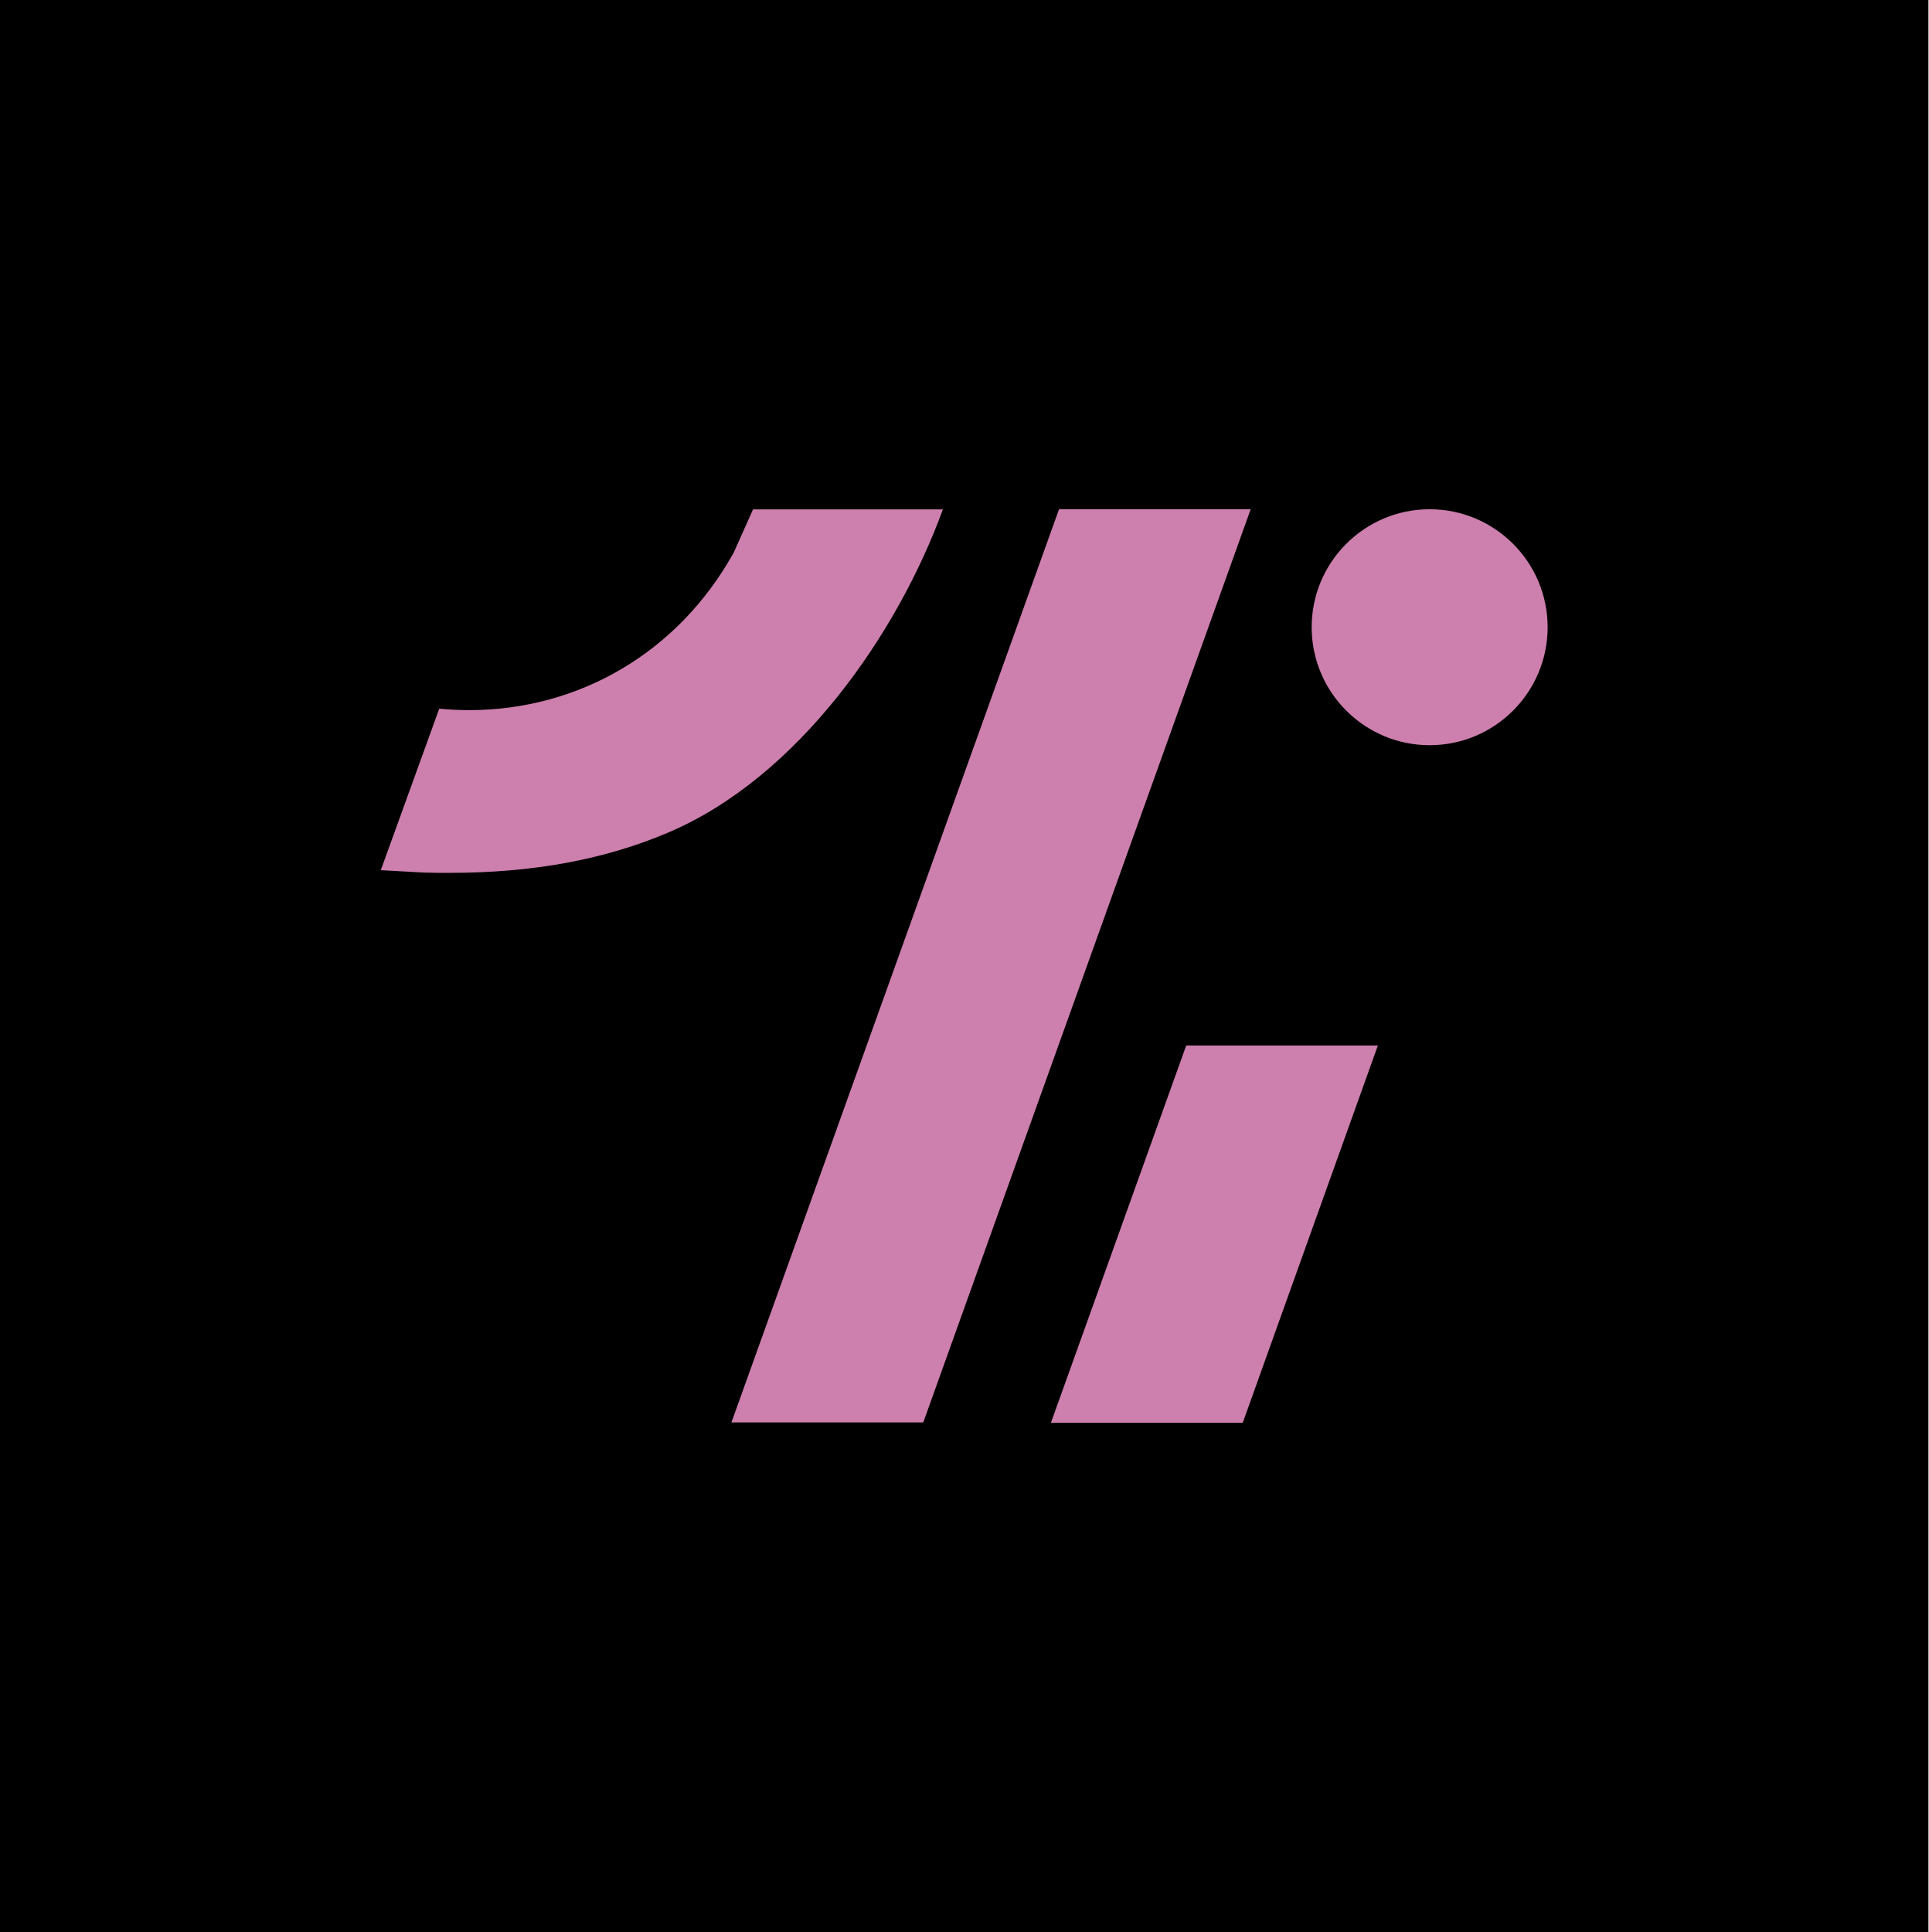
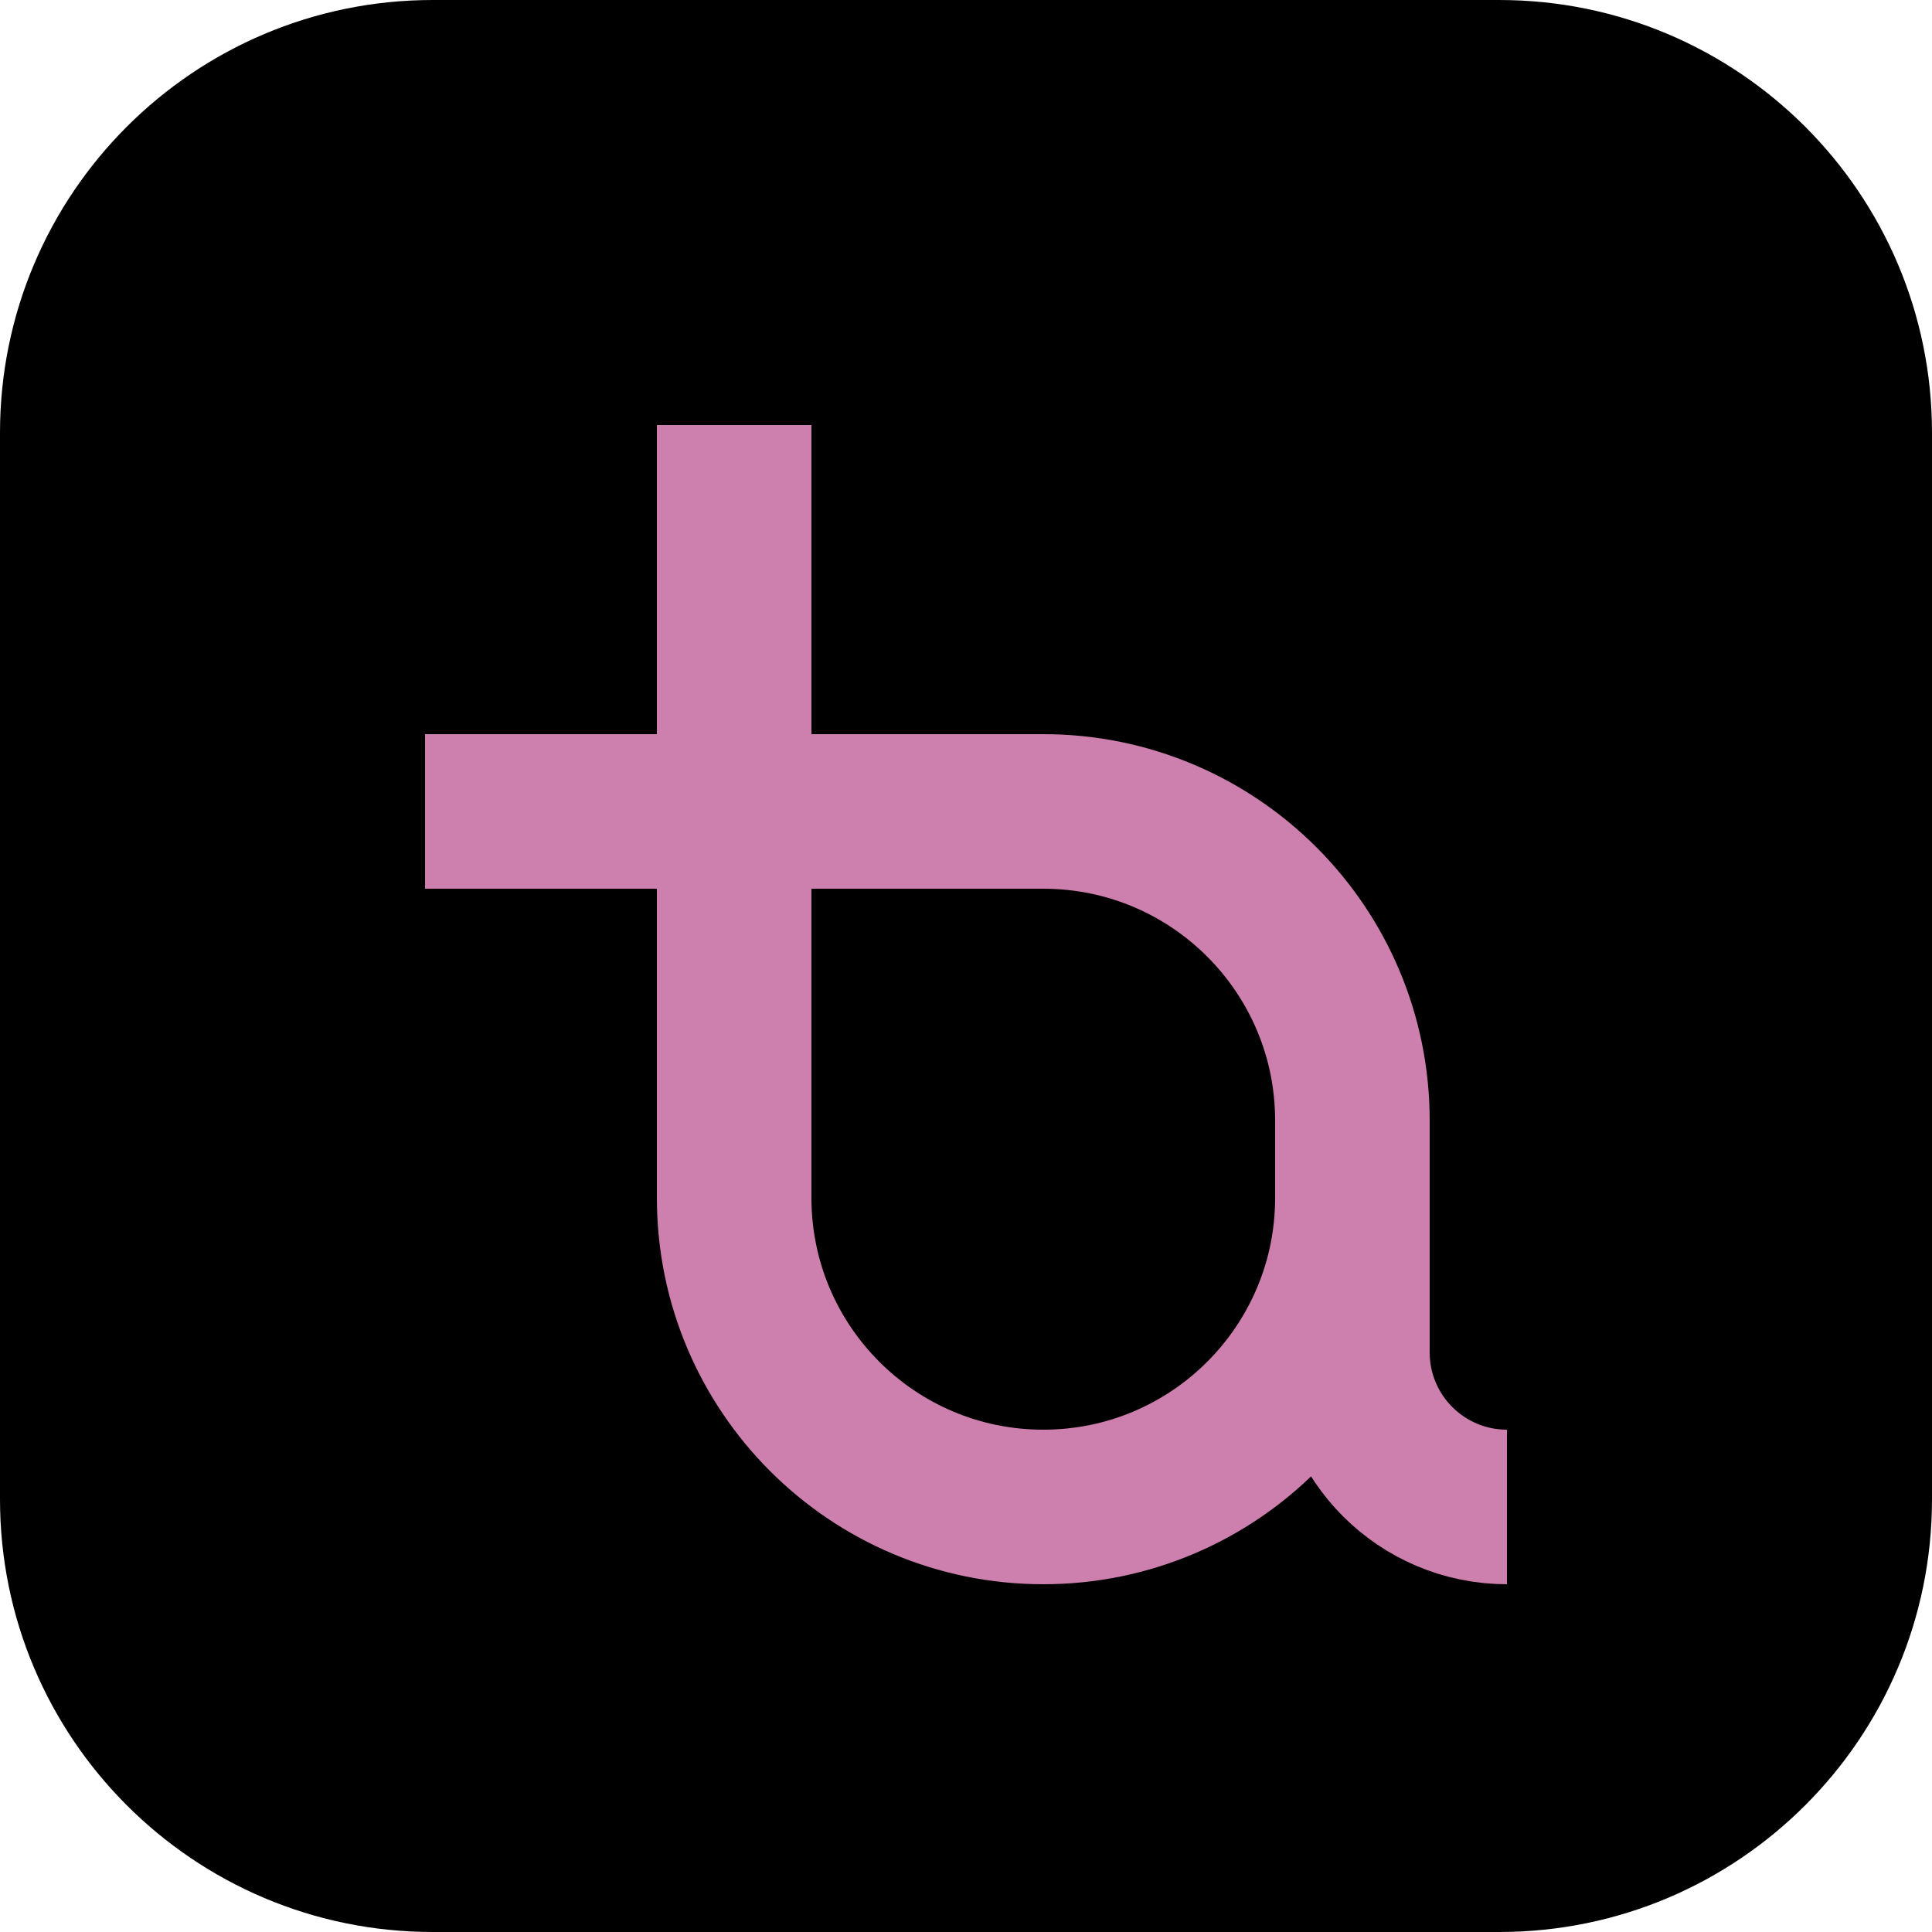
- <svg xmlns="http://www.w3.org/2000/svg" id="Layer_2" data-name="Layer 2" viewBox="0 0 121.44 121.67">
-   <defs>
-     <style>
-       .cls-1 {
-         fill: #cd7fae;
-       }
-     </style>
-   </defs>
-   <g id="Layer_1-2" data-name="Layer 1">
-     <rect width="121.44" height="121.67" />
-     <path class="cls-1" d="M78.76,32.07l-20.62,57.51h-12.08s20.63-57.51,20.63-57.51h12.06ZM66.18,89.6h12.08s8.51-23.76,8.51-23.76h-12.07s-8.52,23.76-8.52,23.76ZM59.37,32.08h-11.95s-1.21,2.71-1.21,2.71l-.04.07c-3.45,6.18-9.66,9.86-16.62,9.86-.63,0-1.26-.03-1.89-.09l-3.68,10.17,2.69.15c.55.02,1.1.02,1.62.02,5.26,0,9.76-.83,13.77-2.53,8.23-3.49,14.48-12.57,17.32-20.37ZM90.03,32.07c-4.1,0-7.43,3.33-7.43,7.43s3.33,7.43,7.43,7.43,7.43-3.33,7.43-7.43-3.33-7.43-7.43-7.43Z" />
+ <svg xmlns="http://www.w3.org/2000/svg" viewBox="0 0 100 100">
+   <rect width="100" height="100" rx="22.4" fill="#000" />
+   <g transform="translate(4 2)" fill="none" stroke="#cd7fae" stroke-width="8" stroke-linecap="butt" stroke-linejoin="round">
+     <path d="M34 20V60a16 16 0 0 0 32 0V56a16 16 0 0 0-16-16H18" />
+     <path d="M66 56V68a8 8 0 0 0 8 8" />
  </g>
</svg>
